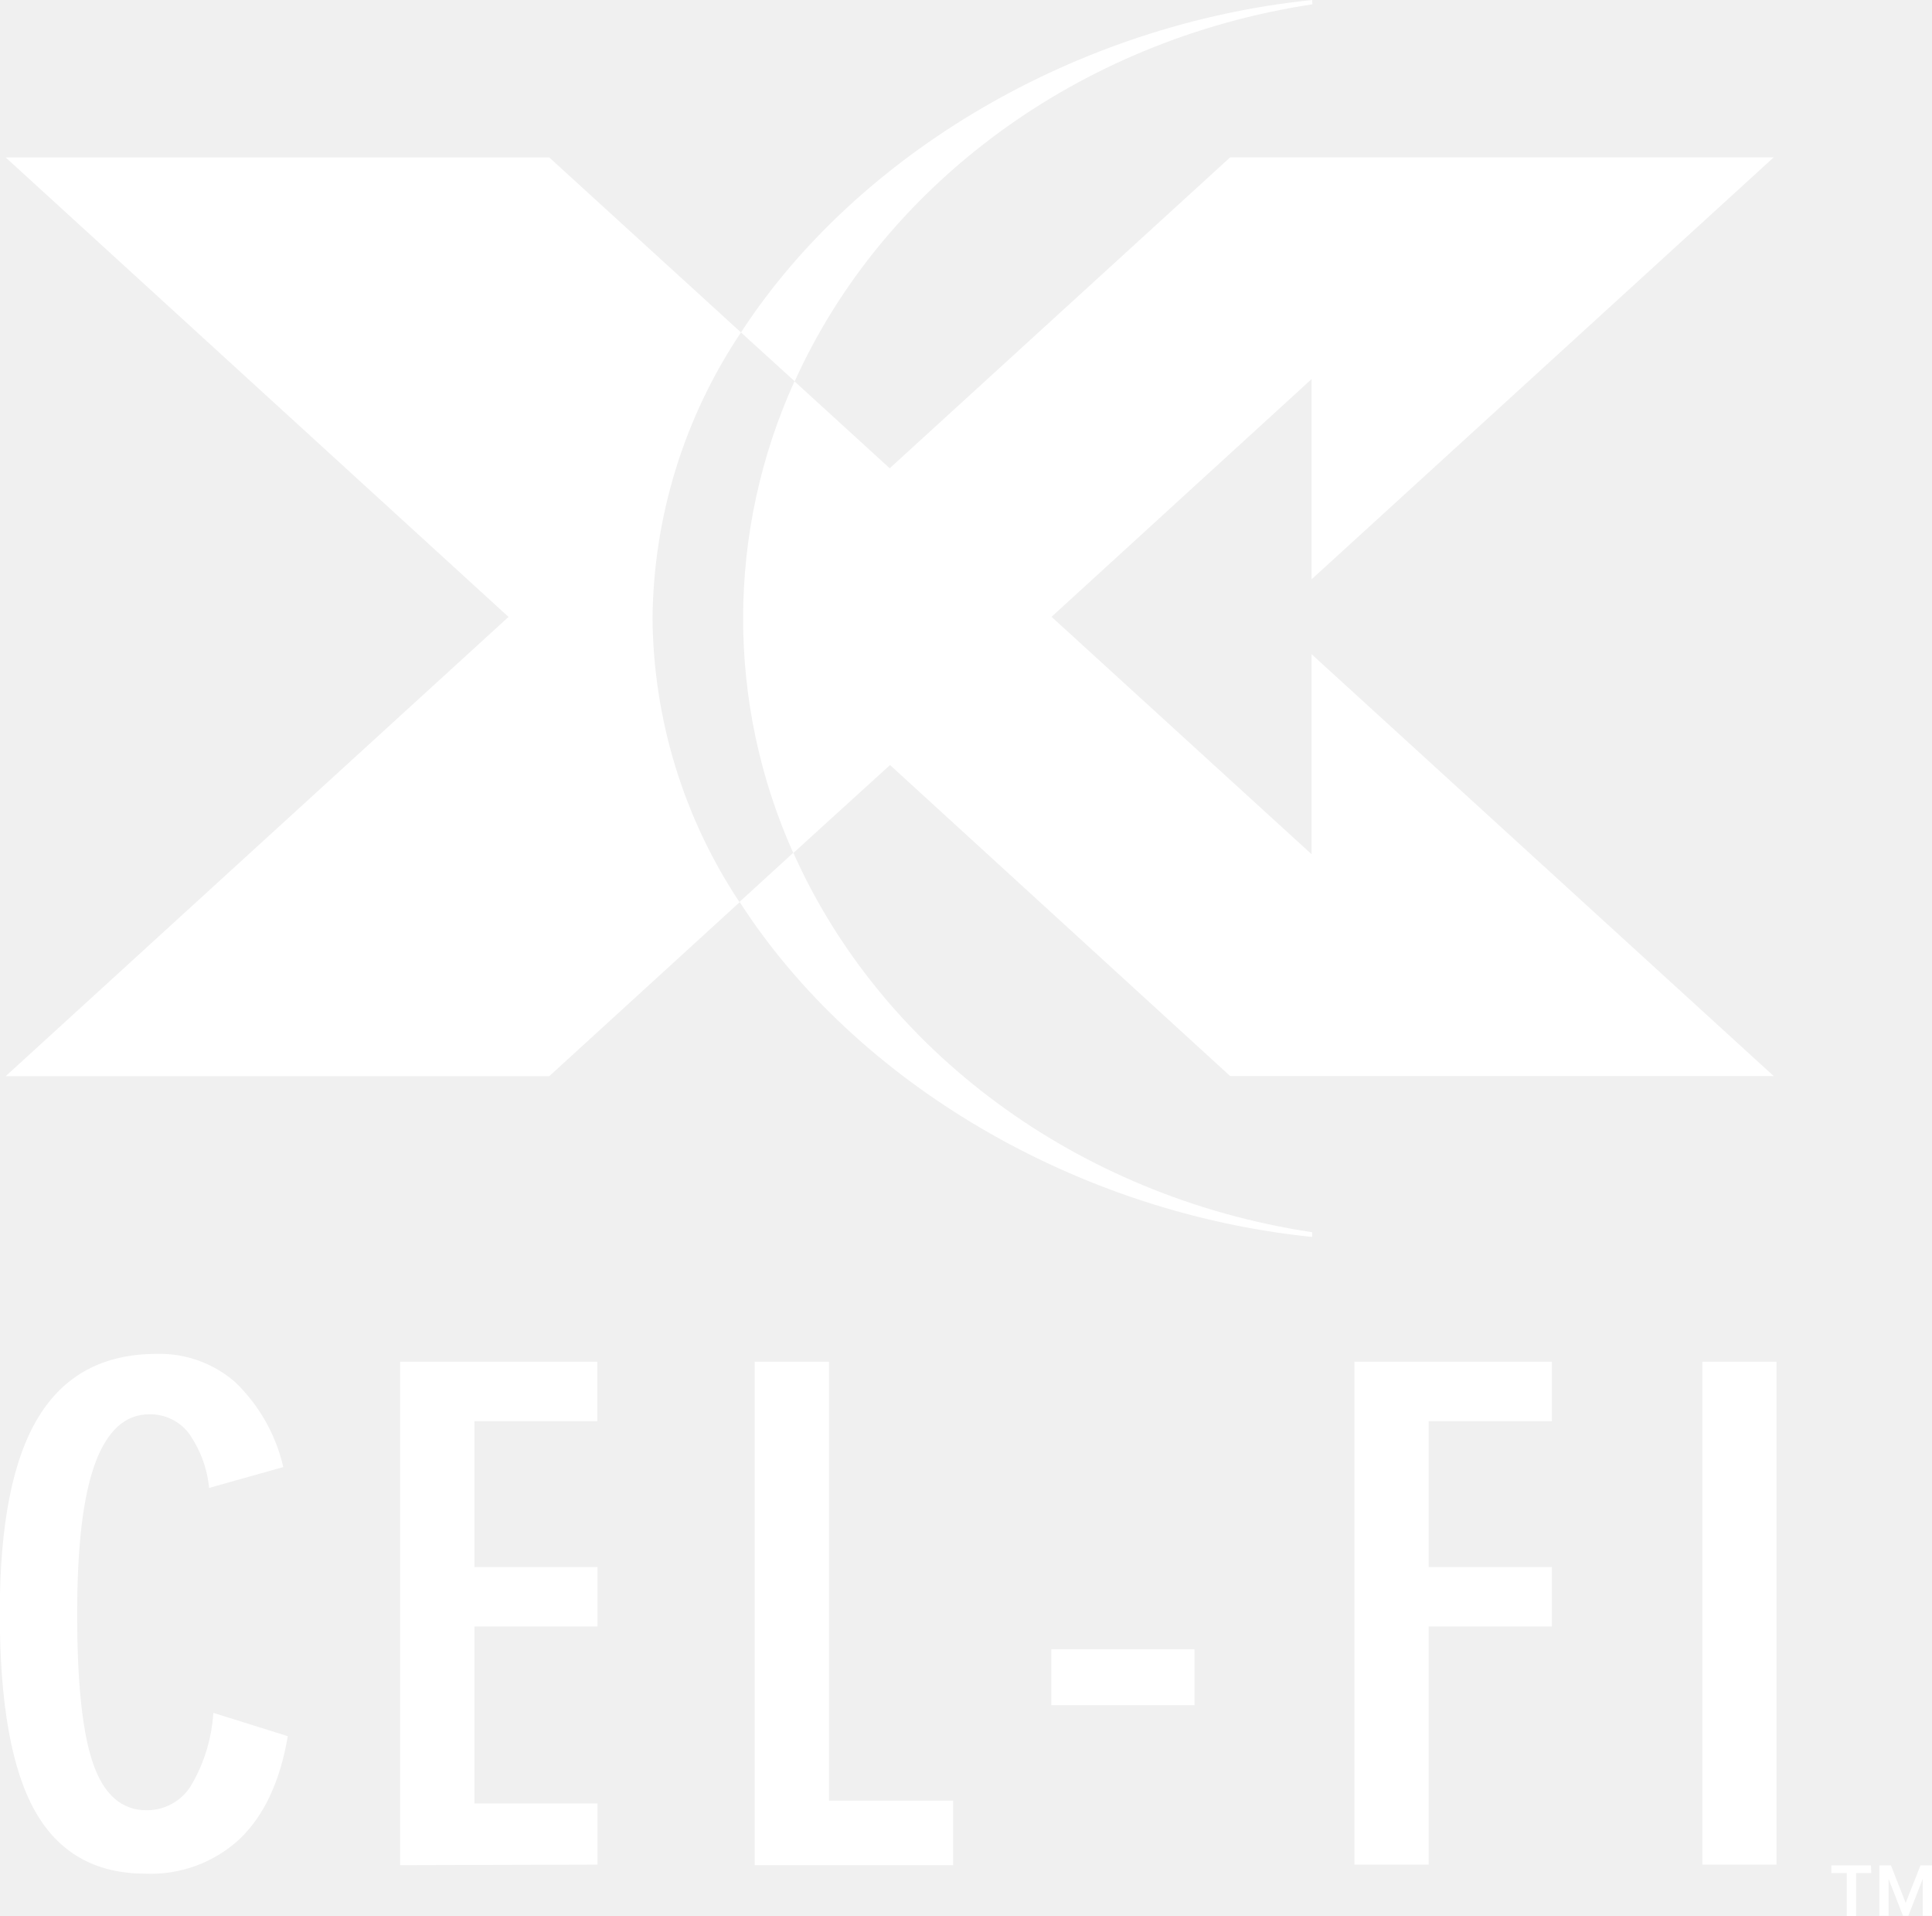
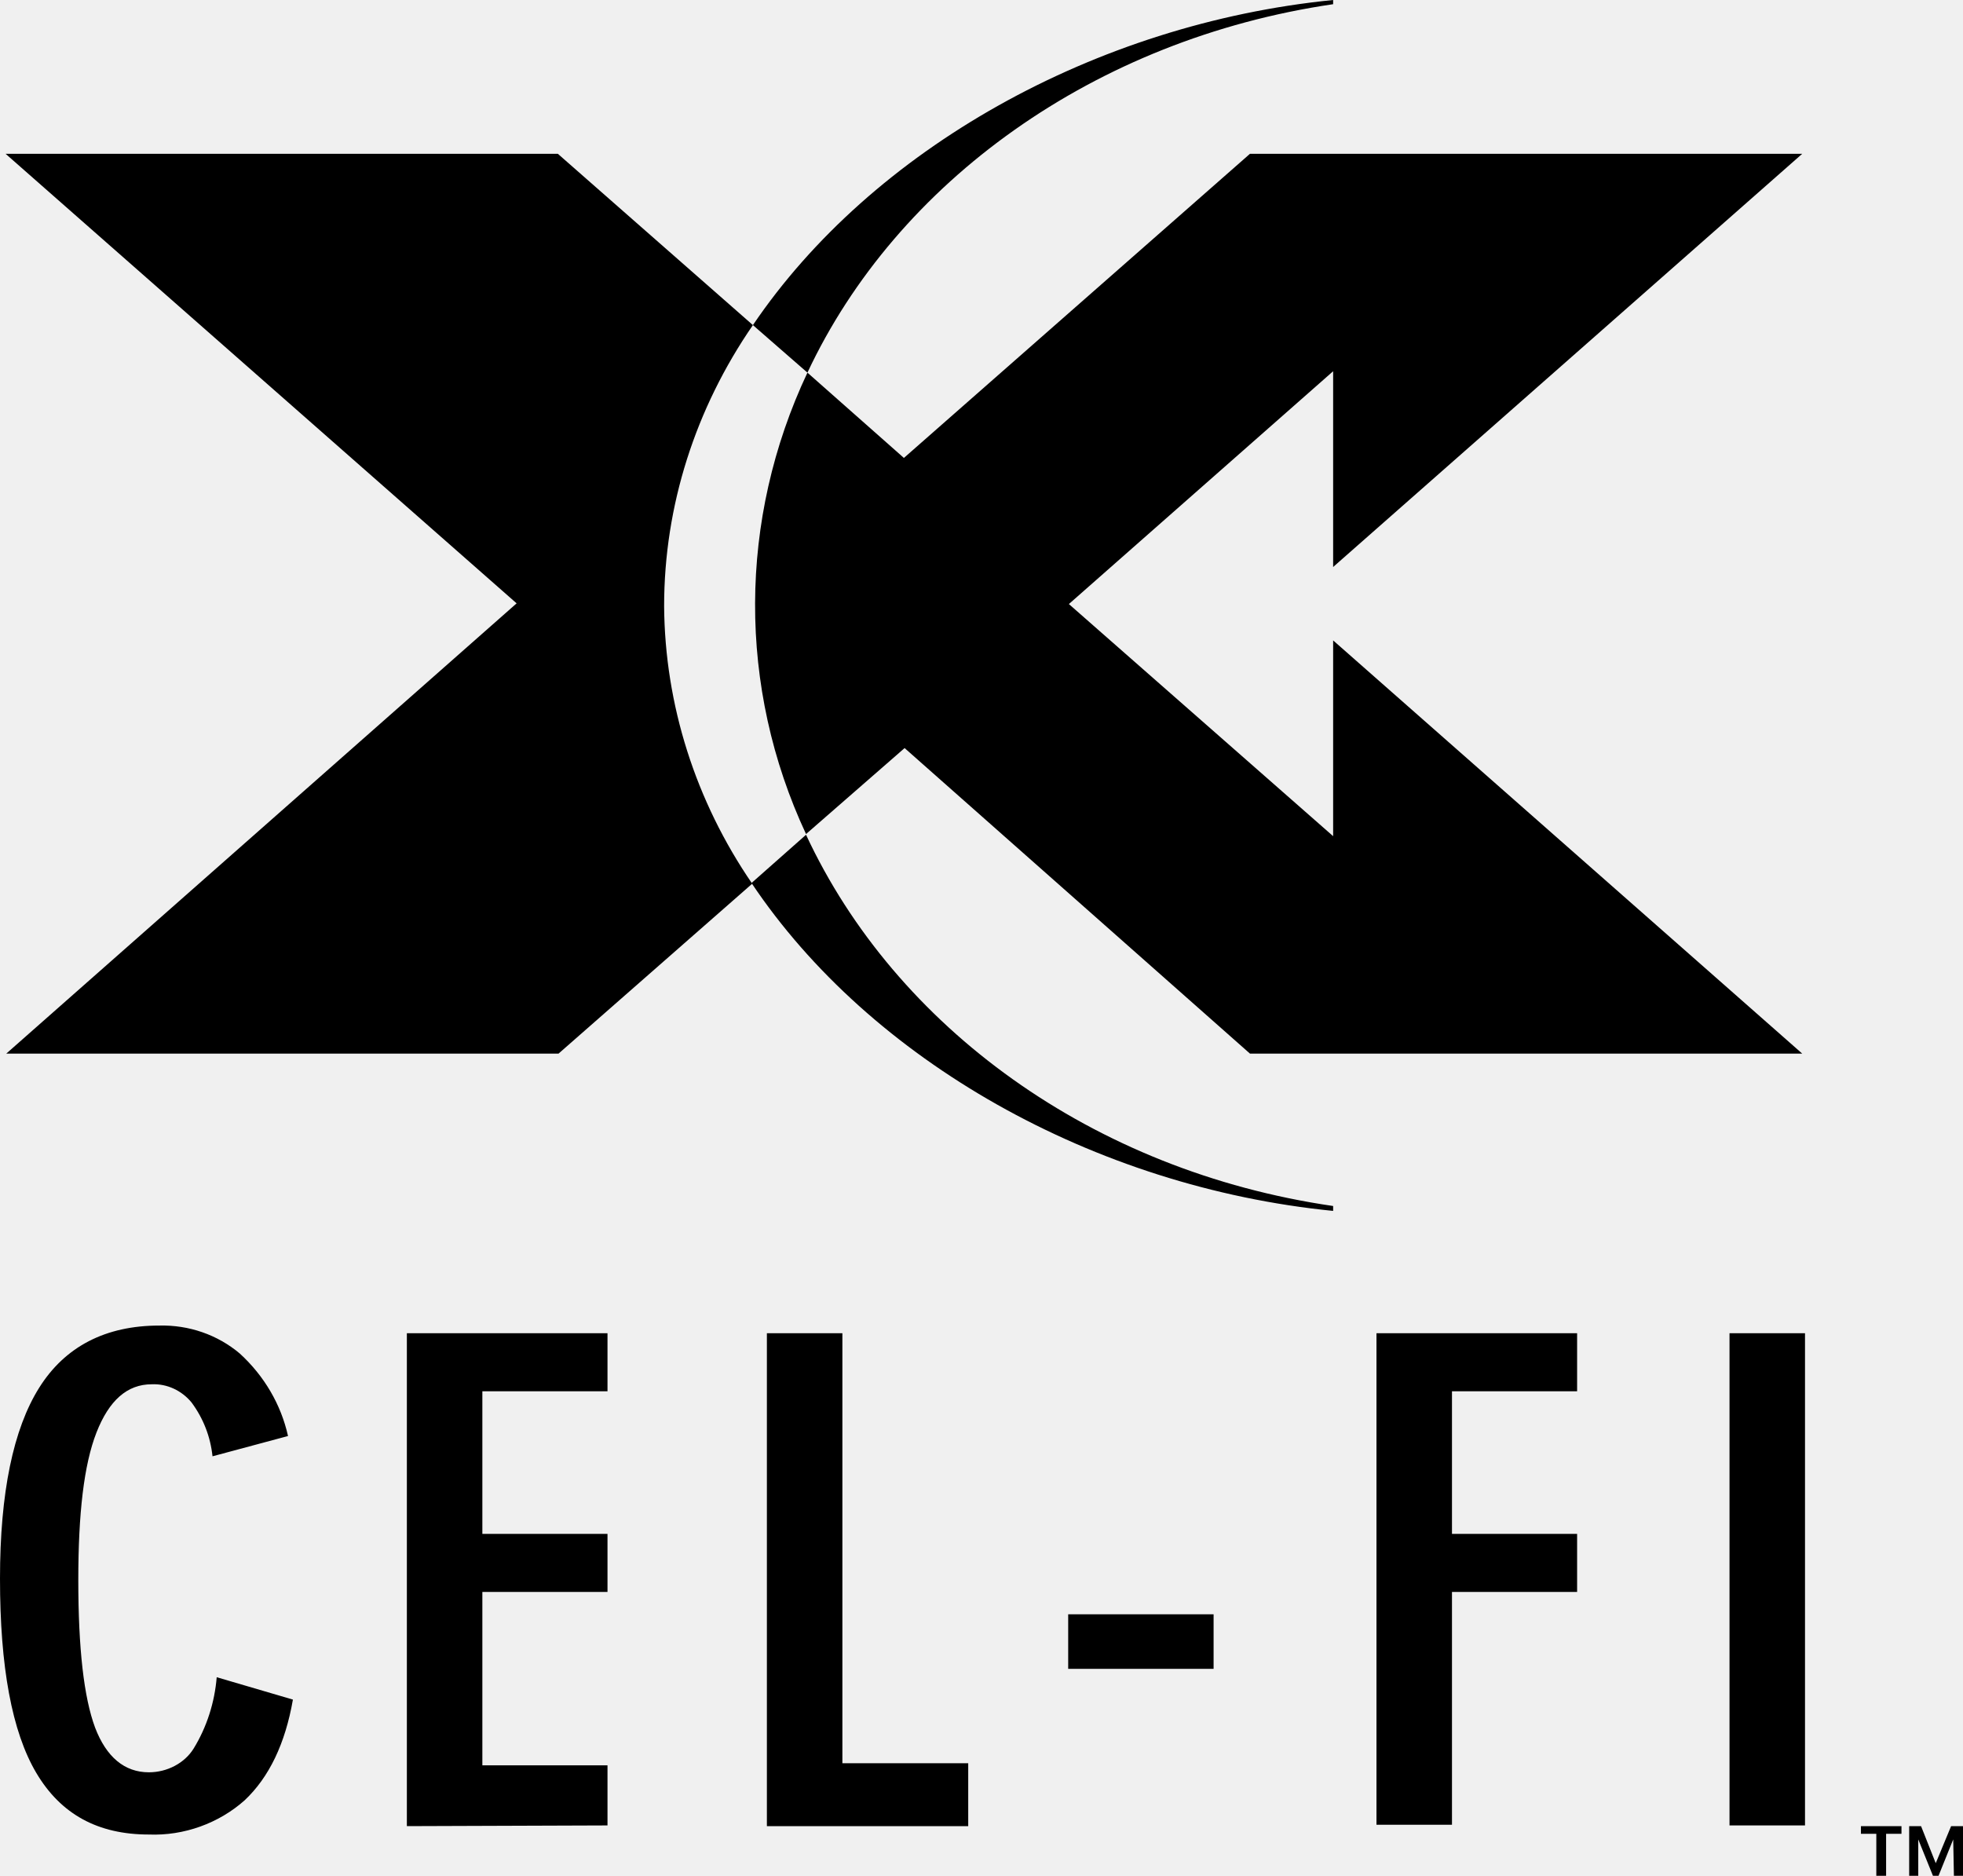
- <svg xmlns="http://www.w3.org/2000/svg" id="Layer_1" data-name="Layer 1" viewBox="0 0 179.78 178.25">
-   <defs>
-     <style>.cls-1{fill:#fff;}</style>
-   </defs>
-   <path class="cls-1" d="M250.54,31.28,232.7,15H182.12l46.79,42.75-46.79,42.73H232.7l17.71-16.18a48.48,48.48,0,0,1-8.1-26.4A48.58,48.58,0,0,1,250.54,31.28Z" transform="translate(-181.59 -0.35)" />
-   <path class="cls-1" d="M296.06,100.47h50.58l-43-39.25V79.83l-24.2-22.09,24.2-22.12V54.25l43-39.26H296.06L264.38,43.92l-8.86-8.09a53.33,53.33,0,0,0-.11,43.89l9-8.19Z" transform="translate(-181.59 -0.35)" />
-   <path class="cls-1" d="M303.69,115.44V115c-22-3.33-40.11-17-48.28-35.31l-5,4.57C261.27,101.13,281.76,113.19,303.69,115.44Z" transform="translate(-181.59 -0.35)" />
-   <path class="cls-1" d="M303.69.35c-21.84,2.24-42.25,14.21-53.15,30.93l5,4.55c8.22-18.21,26.3-31.75,48.17-35.08" transform="translate(-181.59 -0.35)" />
-   <path class="cls-1" d="M340,173.84V127.05h6.9v46.79Zm-32.37,0V127.05H326v5.53H314.53v13.57H326v5.53H314.53v22.16ZM279.42,159v-5.2h13.32V159Zm-27.6,14.89V127.05h6.91v40.84h11.55v6Zm-33,0V127.05h18.35v5.53H225.74v13.57h11.45v5.53H225.74v16.47h11.45v5.69Zm-10.45-12q-1.06,6.27-4.45,9.54a12.14,12.14,0,0,1-8.8,3.25q-7,0-10.28-5.84t-3.27-18.46q0-12.28,3.59-18.17t11-5.89a10.66,10.66,0,0,1,7.35,2.66,15.91,15.91,0,0,1,4.44,7.87l-6.9,1.94a10.59,10.59,0,0,0-1.91-5.11,4.52,4.52,0,0,0-3.66-1.74c-2.24,0-3.93,1.53-5.05,4.6s-1.66,7.73-1.66,14q0,9.75,1.52,14c1,2.82,2.66,4.24,4.92,4.24a4.81,4.81,0,0,0,4.13-2.25,15.11,15.11,0,0,0,2.1-6.81Z" transform="translate(-181.59 -0.35)" />
-   <path class="cls-1" d="M355.72,174.62h-1.41v4h-.87v-4H352v-.71h3.69Zm4.79.54-1.34,3.44h-.5l-1.34-3.43v3.43h-.86v-4.69h1.08l1.37,3.49,1.38-3.49h1.07v4.69h-.86Z" transform="translate(-181.59 -0.35)" />
+ <svg xmlns="http://www.w3.org/2000/svg" version="1.1" id="Layer_1" x="0px" y="0px" viewBox="0 0 280.8 268.3" style="enable-background:new 0 0 280.8 268.3;" xml:space="preserve">
+   <style type="text/css">
+ 
+ </style>
+   <path class="st0" d="M107.7,46.5L79.8,22h-79l73.1,64.3L0.9,150.7h79l27.7-24.3c-8.1-11.8-12.5-25.6-12.6-39.7  C95,72.3,99.5,58.4,107.7,46.5z" />
+   <path class="st0" d="M178.8,150.7h79l-67.1-59.1v28l-37.8-33.2l37.8-33.3v28L257.8,22h-79l-49.5,43.5l-13.8-12.2  c-9.9,21-10,45-0.2,66l14.1-12.3L178.8,150.7z" />
+   <path class="st0" d="M190.7,173.2v-0.7c-34.4-5-62.6-25.6-75.4-53.1l-7.8,6.9C124.5,151.7,156.5,169.8,190.7,173.2z" />
+   <path class="st0" d="M190.7,0c-34.1,3.4-66,21.4-83,46.5l7.8,6.8C128.3,26,156.6,5.6,190.7,0.6" />
+   <path class="st0" d="M247.4,261.1v-70.4h10.8v70.4H247.4z M196.9,261.1v-70.4h28.7v8.3h-17.9v20.4h17.9v8.3h-17.9v33.3H196.9z   M152.8,238.7v-7.8h20.8v7.8H152.8z M109.7,261.2v-70.5h10.8v61.5h18v9H109.7z M58.2,261.2v-70.5h28.7v8.3H69v20.4h17.9v8.3H69v24.8  h17.9v8.6L58.2,261.2z M41.9,243.1c-1.1,6.3-3.4,11.1-6.9,14.4c-3.7,3.3-8.7,5.1-13.7,4.9c-7.3,0-12.6-2.9-16.1-8.8  C1.7,247.7,0,238.4,0,225.8c0-12.3,1.9-21.4,5.6-27.3c3.7-5.9,9.5-8.9,17.2-8.9c4.2-0.1,8.3,1.3,11.5,4c3.5,3.2,5.9,7.3,6.9,11.8  l-10.8,2.9c-0.3-2.8-1.3-5.4-3-7.7c-1.4-1.7-3.5-2.7-5.7-2.6c-3.5,0-6.1,2.3-7.9,6.9s-2.6,11.6-2.6,21.1c0,9.8,0.8,16.8,2.4,21.1  c1.6,4.2,4.2,6.4,7.7,6.4c2.6,0,5.1-1.3,6.4-3.4c1.9-3.1,3-6.6,3.3-10.2L41.9,243.1z" />
+   <path class="st0" d="M272,262.3h-2.2v6h-1.4v-6h-2.2v-1.1h5.8L272,262.3z M279.4,263.1l-2.1,5.2h-0.8l-2.1-5.2v5.2h-1.3v-7.1h1.7  l2.1,5.3l2.2-5.3h1.7v7.1h-1.3L279.4,263.1z" />
</svg>
